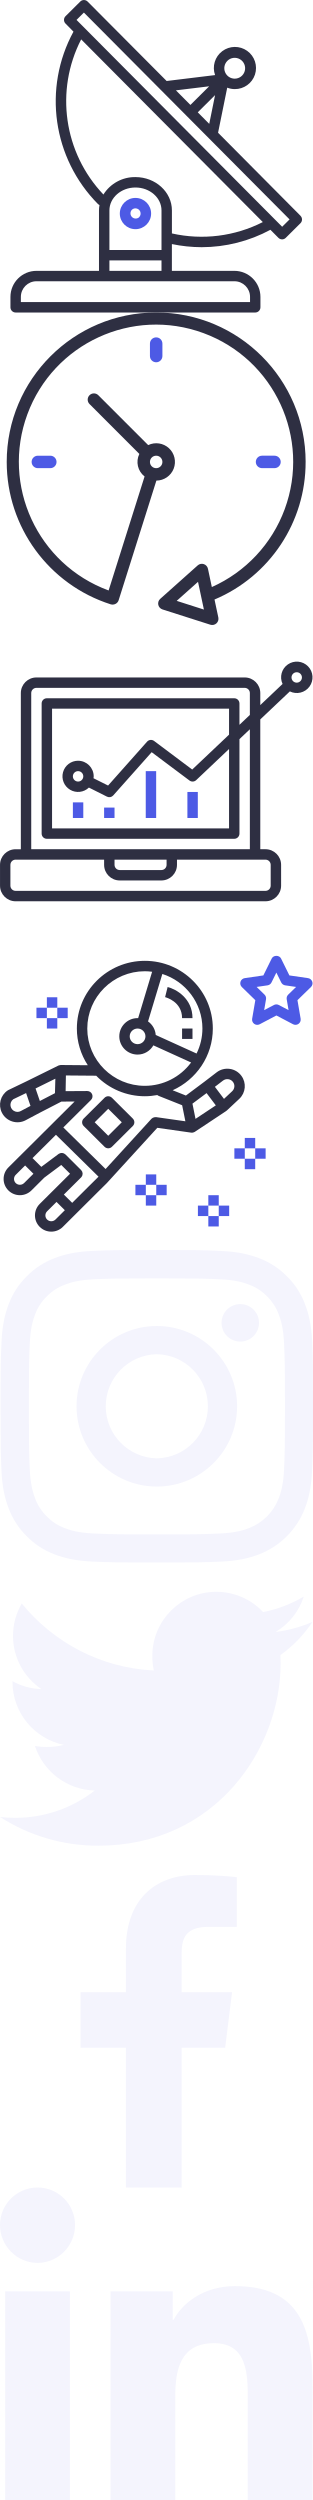
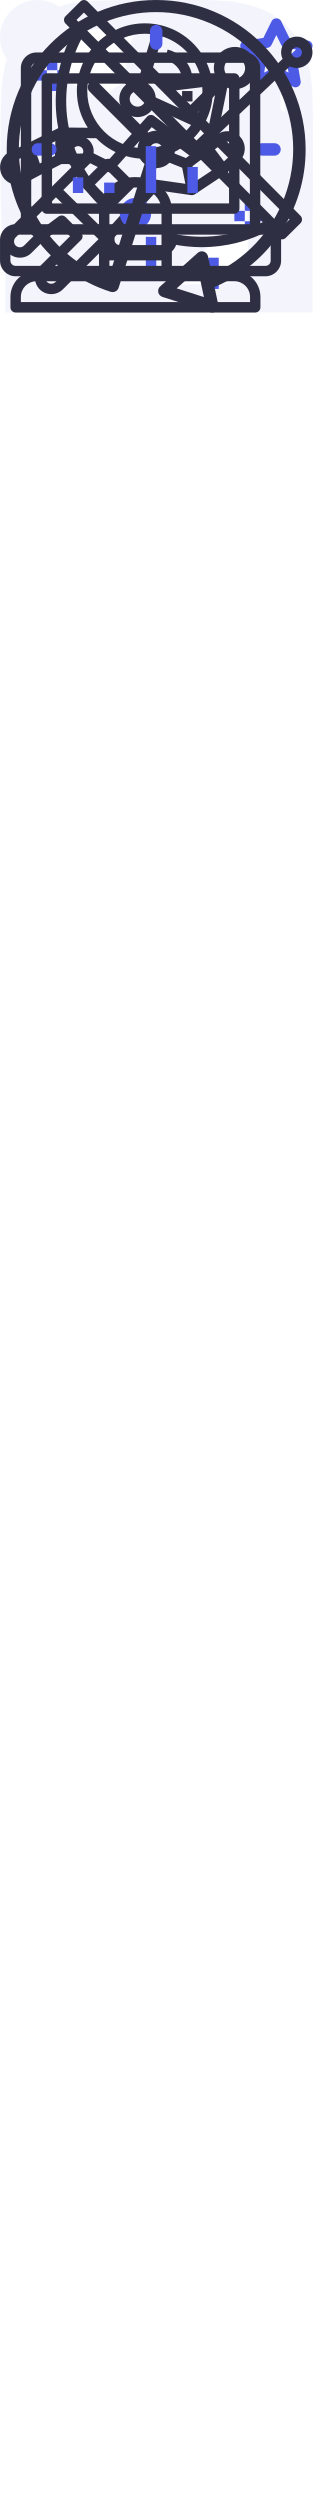
- <svg xmlns="http://www.w3.org/2000/svg" width="32" height="256" viewBox="0 0 32 256">
-   <svg id="antenna" width="32" height="32" x="0" y="0" viewBox="0 0 32 32">
-     <path fill="#2e2f42" d="m30.773 22.098-8.443-8.505.937-4.615c.242.094.499.144.758.146h.006a2.159 2.159 0 1 0-2.008-1.435l-4.96.605L8.972.161a.534.534 0 0 0-.377-.16.532.532 0 0 0-.373.155L6.709 1.66a.534.534 0 0 0 0 .754l.814.826a14.943 14.943 0 0 0 2.519 17.663.513.513 0 0 0 .146.098c-.034.18-.051.364-.052.547v6.187h-6.4a2.67 2.67 0 0 0-2.667 2.667v1.067c0 .295.239.533.533.533h24.533a.533.533 0 0 0 .533-.533v-1.067a2.67 2.67 0 0 0-2.667-2.667h-6.4v-2.742a15.09 15.09 0 0 0 3.049.32 14.854 14.854 0 0 0 7.04-1.783l.818.823a.534.534 0 0 0 .377.16.532.532 0 0 0 .373-.155l1.513-1.504a.534.534 0 0 0 0-.754zM23.28 6.233a1.067 1.067 0 1 1 .753 1.822h-.003a1.067 1.067 0 0 1-.747-1.823h-.002zm-1.256 3.505-.598 2.946-1.175-1.182 1.774-1.763zm-.605-.902-1.92 1.909-1.485-1.493 3.405-.415zM24.004 28.8a1.6 1.6 0 0 1 1.6 1.6v.533H2.137V30.4a1.6 1.6 0 0 1 1.6-1.6h20.267zm-7.467-2.133v1.067h-5.333v-1.067h5.333zM11.204 25.6v-4.053c0-1.294 1.196-2.347 2.667-2.347s2.667 1.053 2.667 2.347V25.6h-5.333zm6.4-1.696v-2.357c0-1.882-1.675-3.413-3.733-3.413a3.8 3.8 0 0 0-3.281 1.786A13.87 13.87 0 0 1 8.311 4.033l18.602 18.708a13.818 13.818 0 0 1-9.309 1.163zm11.289-.684L7.836 2.039l.755-.752 7.935 7.98c.004 0 .006.007.01.01l13.115 13.191-.757.752z" />
-     <path fill="#4d5ae5" d="M13.876 20.267h-.005a1.6 1.6 0 1 0-.004 3.2h.005a1.6 1.6 0 1 0 .004-3.2zm.373 1.978a.534.534 0 0 1-.752-.756.534.534 0 0 1 .373-.155.534.534 0 0 1 .374.911h.005z" />
+ <svg xmlns="http://www.w3.org/2000/svg" version="1.1" width="32" height="256" viewBox="0 0 32 256">
+   <svg id="linkedin" width="32" height="32" viewBox="0 0 32 32" x="0" y="0">
+     <path fill="#f4f4fd" d="M31.992 32v-0.001h0.008v-11.736c0-5.741-1.236-10.164-7.948-10.164-3.227 0-5.392 1.771-6.276 3.449h-0.093v-2.913h-6.364v21.364h6.627v-10.579c0-2.785 0.528-5.479 3.977-5.479 3.399 0 3.449 3.179 3.449 5.657v10.401h6.62z" />
+     <path fill="#f4f4fd" d="M0.528 10.636h6.635v21.364h-6.635v-21.364z" />
+     <path fill="#f4f4fd" d="M3.843-0c-2.121 0-3.843 1.721-3.843 3.843s1.721 3.879 3.843 3.879c2.121 0 3.843-1.757 3.843-3.879-0.001-2.121-1.723-3.843-3.843-3.843v0z" />
  </svg>
-   <svg id="clock" width="32" height="32" x="0" y="32" viewBox="0 0 32 32">
-     <path fill="#2e2f42" d="M31.297 15.301C31.295 6.849 24.442-.002 15.989 0S.686 6.855.688 15.308a15.304 15.304 0 0 0 10.649 14.576.662.662 0 0 0 .529-.065.637.637 0 0 0 .283-.356l3.865-12.25a1.912 1.912 0 1 0-.84-3.635l-5.106-5.107a.637.637 0 0 0-.902.902l5.103 5.109a1.876 1.876 0 0 0 .536 2.309l-3.683 11.673C3.844 25.783.118 17.71 2.799 10.432S13.553-.572 20.831 2.109c7.278 2.681 11.004 10.754 8.323 18.032a14.042 14.042 0 0 1-7.462 7.973l-.398-1.874a.637.637 0 0 0-1.049-.344l-3.837 3.426a.637.637 0 0 0 .231 1.084l4.899 1.564a.638.638 0 0 0 .819-.74l-.391-1.839a15.255 15.255 0 0 0 9.329-14.089zm-15.305-.637a.638.638 0 1 1 0 1.277.638.638 0 0 1 0-1.277zm2.101 14.864 2.184-1.948.603 2.84-2.787-.892z" />
-     <path fill="#4d5ae5" d="M15.354 3.185V4.46a.638.638 0 1 0 1.276 0V3.185a.638.638 0 0 0-1.276 0zM3.876 14.664a.638.638 0 0 0 0 1.276h1.275a.638.638 0 1 0 0-1.276H3.876zM28.108 15.939a.638.638 0 1 0 0-1.276h-1.275a.638.638 0 0 0 0 1.276h1.275z" />
+   <svg id="facebook" width="32" height="32" viewBox="0 0 32 32" x="0" y="0">
+     <path fill="#f4f4fd" d="M21.329 5.313h2.921v-5.088c-0.504-0.069-2.237-0.225-4.256-0.225-4.212 0-7.097 2.649-7.097 7.519v4.481h-4.648v5.688h4.648v14.312h5.699v-14.311h4.46l0.708-5.688h-5.169v-3.919c0.001-1.644 0.444-2.769 2.735-2.769z" />
  </svg>
-   <svg id="diagram" width="32" height="32" x="0" y="64" viewBox="0 0 32 32">
-     <path fill="#4d5ae5" d="M14.925 14.965h1.066v4.798h-1.066v-4.797zM19.19 17.097h1.066v2.665H19.19v-2.665zM10.661 18.696h1.066v1.066h-1.066v-1.066zM7.463 18.163h1.066v1.599H7.463v-1.599z" />
-     <path fill="#2e2f42" d="M1.599 28.291h25.587a1.6 1.6 0 0 0 1.599-1.599V24.56a1.6 1.6 0 0 0-1.599-1.599h-.533V9.668L29.681 6.8a1.608 1.608 0 1 0-.746-.763L26.654 8.2V6.97a1.6 1.6 0 0 0-1.599-1.599H3.733A1.6 1.6 0 0 0 2.134 6.97v15.992h-.533a1.6 1.6 0 0 0-1.599 1.599v2.132a1.6 1.6 0 0 0 1.599 1.599zM30.384 4.837a.533.533 0 1 1 0 1.067.533.533 0 0 1 0-1.067zM3.198 6.969c0-.294.239-.533.533-.533h21.322c.294 0 .533.239.533.533v2.239l-1.066 1.013V8.035a.533.533 0 0 0-.533-.533H4.797a.533.533 0 0 0-.533.533v13.326c0 .294.239.533.533.533h19.19a.533.533 0 0 0 .533-.533v-9.674l1.066-1.01v12.284H3.198V6.969zm4.798 6.93a1.598 1.598 0 1 0 1.107 2.749l1.853.93a.532.532 0 0 0 .636-.123l3.939-4.431 3.872 2.901a.533.533 0 0 0 .686-.039l3.365-3.188v8.131H5.33V8.569h18.124v2.66l-3.771 3.572-3.904-2.927a.533.533 0 0 0-.718.072l-3.993 4.493-1.493-.746c.011-.064.018-.129.02-.193a1.6 1.6 0 0 0-1.599-1.599zm.533 1.599a.533.533 0 1 1-1.067 0 .533.533 0 0 1 1.067 0zm3.198 8.529h5.331v.533a.533.533 0 0 1-.533.533h-4.264a.533.533 0 0 1-.533-.533v-.533zm-10.661.533c0-.294.239-.533.533-.533h9.062v.533a1.6 1.6 0 0 0 1.599 1.599h4.264a1.6 1.6 0 0 0 1.599-1.599v-.533h9.062c.294 0 .533.239.533.533v2.132a.533.533 0 0 1-.533.533H1.598a.533.533 0 0 1-.533-.533V24.56z" />
+   <svg id="twitter" width="32" height="32" viewBox="0 0 32 32" x="0" y="0">
+     <path fill="#f4f4fd" d="M32 6.078c-1.19 0.522-2.458 0.868-3.78 1.036 1.36-0.812 2.398-2.088 2.886-3.626-1.268 0.756-2.668 1.29-4.16 1.588-1.204-1.282-2.92-2.076-4.792-2.076-3.632 0-6.556 2.948-6.556 6.562 0 0.52 0.044 1.020 0.152 1.496-5.454-0.266-10.28-2.88-13.522-6.862-0.566 0.982-0.898 2.106-0.898 3.316 0 2.272 1.17 4.286 2.914 5.452-1.054-0.020-2.088-0.326-2.964-0.808 0 0.020 0 0.046 0 0.072 0 3.188 2.274 5.836 5.256 6.446-0.534 0.146-1.116 0.216-1.72 0.216-0.42 0-0.844-0.024-1.242-0.112 0.85 2.598 3.262 4.508 6.13 4.57-2.232 1.746-5.066 2.798-8.134 2.798-0.538 0-1.054-0.024-1.57-0.090 2.906 1.874 6.35 2.944 10.064 2.944 12.072 0 18.672-10 18.672-18.668 0-0.29-0.010-0.57-0.024-0.848 1.302-0.924 2.396-2.078 3.288-3.406z" />
  </svg>
-   <svg id="astronaut" width="32" height="32" x="0" y="96" viewBox="0 0 32 32">
-     <path fill="#4d5ae5" d="M31.974 4.524a.534.534 0 0 0-.43-.363l-1.91-.278-.855-1.731c-.179-.365-.777-.365-.956 0l-.855 1.731-1.91.278a.535.535 0 0 0-.296.91l1.383 1.348-.326 1.903c-.034.2.048.402.212.522a.53.53 0 0 0 .562.04l1.709-.899 1.709.899a.536.536 0 0 0 .775-.563l-.326-1.903 1.383-1.348a.536.536 0 0 0 .135-.547zm-2.463 1.327a.534.534 0 0 0-.153.472l.191 1.114-1-.526a.533.533 0 0 0-.498 0l-1.001.526.191-1.114a.534.534 0 0 0-.153-.472l-.81-.789 1.119-.163a.532.532 0 0 0 .402-.292l.5-1.013.5 1.013a.535.535 0 0 0 .402.292l1.119.163-.809.789zM26.133 20.522h-1.067v1.067h1.067v-1.067zM26.133 22.656h-1.067v1.067h1.067v-1.067zM27.2 21.589h-1.067v1.067H27.2v-1.067zM25.067 21.589H24v1.067h1.067v-1.067zM22.4 26.389h-1.067v1.067H22.4v-1.067zM22.4 28.522h-1.067v1.067H22.4v-1.067zM23.467 27.456H22.4v1.067h1.067v-1.067zM21.333 27.456h-1.067v1.067h1.067v-1.067zM16 24.256h-1.067v1.067H16v-1.067zM16 26.389h-1.067v1.067H16v-1.067zM17.067 25.322H16v1.067h1.067v-1.067zM14.933 25.322h-1.067v1.067h1.067v-1.067zM5.867 6.122H4.8v1.067h1.067V6.122zM5.867 8.255H4.8v1.067h1.067V8.255z" />
-     <path fill="#4d5ae5" d="M6.933 7.189H5.866v1.067h1.067V7.189zM4.8 7.189H3.733v1.067H4.8V7.189z" />
-     <path fill="#2e2f42" d="M24.715 14.159a1.775 1.775 0 0 0-1.188-.705 1.778 1.778 0 0 0-1.34.352l-1.252.96-1.898 1.417-1.358-.541c2.421-1.086 4.114-3.508 4.114-6.32 0-3.823-3.123-6.933-6.961-6.933s-6.961 3.11-6.961 6.933a6.86 6.86 0 0 0 1.12 3.758l-2.764-.024h-.005c-.009 0-.015.004-.023.005a.515.515 0 0 0-.155.031l-.038.013c-.006.003-.013.003-.019.006l-3.233 1.596-.001.001-1.893.911a.397.397 0 0 0-.063.035 1.779 1.779 0 0 0-.598 2.295c.22.429.595.745 1.056.889a1.776 1.776 0 0 0 1.378-.128l1.388-.738 2.264-1.169 1.357-.008L2.2 22.211l-.002.001-1.339 1.333c-.316.315-.49.732-.49 1.178s.174.863.49 1.179c.325.323.752.485 1.179.485s.854-.162 1.18-.485l1.314-1.309 1.741-1.3.901.897-1.762 1.754-.002.001-1.339 1.333c-.316.315-.49.732-.49 1.178s.174.863.49 1.179c.325.323.753.485 1.18.485s.855-.162 1.18-.485l3.482-3.467.001-.002 1.01-1-.004-.004c.006-.006.015-.009.022-.015l5.166-5.658 3.471.494a.52.52 0 0 0 .262-.033c.018-.006.033-.015.05-.023.019-.01.039-.015.058-.027l3.213-2.133c.012-.008.018-.021.029-.029.013-.01.029-.014.041-.026l1.271-1.191c.662-.62.753-1.635.212-2.362zM2.13 17.77a.714.714 0 0 1-.558.052.717.717 0 0 1-.213-1.26l1.314-.632.449 1.313-.992.527zm3.498-1.828-1.548.8-.439-1.283 2.027-1.001-.04 1.484zm15.099-6.62a5.79 5.79 0 0 1-.599 2.559l-4.181-1.899a1.863 1.863 0 0 0-.788-1.388l1.464-4.86c2.378.756 4.105 2.974 4.105 5.588zm-11.789 0c0-3.235 2.644-5.867 5.894-5.867.253 0 .5.021.745.052l-1.432 4.754c-.019-.001-.037-.006-.057-.006-1.033 0-1.873.837-1.873 1.867s.84 1.867 1.873 1.867c.694 0 1.294-.383 1.618-.945l3.862 1.755a5.894 5.894 0 0 1-4.737 2.39c-3.25 0-5.894-2.632-5.894-5.867zm5.956.8c0 .441-.362.8-.806.8s-.806-.359-.806-.8c0-.441.362-.8.806-.8s.806.359.806.8zM2.465 25.146a.608.608 0 0 1-.854.001.592.592 0 0 1 0-.844l.962-.958.851.848-.959.955zm3.214 3.734a.608.608 0 0 1-.855.001.592.592 0 0 1 0-.844l.963-.959.852.848-.96.955zm3.481-3.469-.002.001-1.765 1.76-.852-.848 1.763-1.755.002-.001c.04-.04.065-.088.09-.135.007-.014.02-.026.026-.04.017-.041.019-.085.026-.129.003-.025.014-.047.014-.073 0-.036-.013-.07-.02-.106-.006-.032-.006-.065-.019-.095a.55.55 0 0 0-.091-.138c-.01-.012-.014-.027-.025-.038h-.001l-.001-.002-1.607-1.6c-.017-.017-.039-.024-.058-.038a.507.507 0 0 0-.087-.058.515.515 0 0 0-.093-.033.507.507 0 0 0-.103-.02.5.5 0 0 0-.095.005.53.53 0 0 0-.104.02.477.477 0 0 0-.094.045c-.02.011-.042.015-.061.029L4.23 23.486l-.901-.897 2.399-2.386 4.361 4.289-.928.919zm6.819-7.017c-.015-.002-.03.004-.045.003a.556.556 0 0 0-.3.075.492.492 0 0 0-.083.061c-.013.011-.028.017-.04.029l-4.698 5.146-4.328-4.257 2.833-2.818a.534.534 0 0 0-.379-.911v-.001l-2.219.013.028-1.607 3.104.027a6.947 6.947 0 0 0 4.981 2.101c.437 0 .864-.045 1.279-.123.04.032.079.065.13.085l2.41.96.152.758.178.885-3.003-.427zm4.041.178-.313-1.558 1.446-1.08.947 1.257-2.08 1.381zm3.754-2.831-.838.785-.931-1.236.831-.637a.735.735 0 0 1 .543-.143.718.718 0 0 1 .48.284.713.713 0 0 1-.085.947z" />
-     <path fill="#2e2f42" d="m13.602 18.544-2.143-2.133a.534.534 0 0 0-.753 0l-2.142 2.133a.537.537 0 0 0 0 .756l2.142 2.133a.536.536 0 0 0 .753 0l2.143-2.133a.535.535 0 0 0 0-.756zm-2.519 1.759-1.387-1.381 1.387-1.381 1.387 1.381-1.387 1.381zM17.164 5.071l-.258 1.036c.071.018 1.738.452 1.738 2.149h1.067c0-2.017-1.666-2.965-2.547-3.185zM19.711 9.322h-1.067v1.067h1.067V9.322z" />
+   <svg id="instagram" width="32" height="32" viewBox="0 0 32 32" x="0" y="0">
+     <path fill="#f4f4fd" d="M31.969 9.408c-0.075-1.7-0.35-2.869-0.744-3.882-0.406-1.075-1.031-2.038-1.85-2.838-0.8-0.813-1.769-1.444-2.832-1.844-1.019-0.394-2.182-0.669-3.882-0.744-1.713-0.081-2.257-0.1-6.601-0.1s-4.888 0.019-6.595 0.094c-1.7 0.075-2.869 0.35-3.882 0.744-1.075 0.406-2.038 1.031-2.838 1.85-0.813 0.8-1.444 1.769-1.844 2.832-0.394 1.019-0.669 2.182-0.744 3.882-0.081 1.713-0.1 2.257-0.1 6.601s0.019 4.888 0.094 6.595c0.075 1.7 0.35 2.869 0.744 3.882 0.406 1.075 1.038 2.038 1.85 2.838 0.8 0.813 1.769 1.444 2.832 1.844 1.019 0.394 2.182 0.669 3.882 0.744 1.706 0.075 2.25 0.094 6.595 0.094s4.888-0.019 6.595-0.094c1.7-0.075 2.869-0.35 3.882-0.744 2.151-0.831 3.851-2.532 4.682-4.682 0.394-1.019 0.669-2.182 0.744-3.882 0.075-1.707 0.094-2.25 0.094-6.595s-0.006-4.888-0.081-6.595zM29.087 22.473c-0.069 1.563-0.331 2.407-0.55 2.969-0.538 1.394-1.644 2.5-3.038 3.038-0.563 0.219-1.413 0.481-2.969 0.55-1.688 0.075-2.194 0.094-6.464 0.094s-4.782-0.019-6.464-0.094c-1.563-0.069-2.407-0.331-2.969-0.55-0.694-0.256-1.325-0.663-1.838-1.194-0.531-0.519-0.938-1.144-1.194-1.838-0.219-0.563-0.481-1.413-0.55-2.969-0.075-1.688-0.094-2.194-0.094-6.464s0.019-4.782 0.094-6.464c0.069-1.563 0.331-2.407 0.55-2.969 0.256-0.694 0.663-1.325 1.2-1.838 0.519-0.531 1.144-0.938 1.838-1.194 0.563-0.219 1.413-0.481 2.969-0.55 1.688-0.075 2.194-0.094 6.464-0.094 4.276 0 4.782 0.019 6.464 0.094 1.563 0.069 2.407 0.331 2.969 0.55 0.694 0.256 1.325 0.662 1.838 1.194 0.531 0.519 0.938 1.144 1.194 1.838 0.219 0.563 0.481 1.413 0.55 2.969 0.075 1.688 0.094 2.194 0.094 6.464s-0.019 4.77-0.094 6.458z" />
+     <path fill="#f4f4fd" d="M16.059 7.783c-4.538 0-8.22 3.682-8.22 8.22s3.682 8.22 8.22 8.22c4.538 0 8.22-3.682 8.22-8.22s-3.682-8.22-8.22-8.22zM16.059 21.335c-2.944 0-5.332-2.388-5.332-5.332s2.388-5.332 5.332-5.332c2.944 0 5.332 2.388 5.332 5.332s-2.388 5.332-5.332 5.332z" />
+     <path fill="#f4f4fd" d="M26.524 7.458c0 1.060-0.859 1.919-1.919 1.919s-1.919-0.859-1.919-1.919c0-1.060 0.859-1.919 1.919-1.919s1.919 0.859 1.919 1.919z" />
  </svg>
-   <svg id="instagram" width="32" height="32" x="0" y="128" viewBox="0 0 32 32">
-     <path fill="#f4f4fd" d="M31.969 9.408c-.075-1.7-.35-2.869-.744-3.882a7.803 7.803 0 0 0-1.85-2.838A7.867 7.867 0 0 0 26.543.844C25.524.45 24.361.175 22.661.1 20.948.019 20.404 0 16.06 0s-4.888.019-6.595.094c-1.7.075-2.869.35-3.882.744a7.803 7.803 0 0 0-2.838 1.85A7.867 7.867 0 0 0 .901 5.52C.507 6.539.232 7.702.157 9.402c-.081 1.713-.1 2.257-.1 6.601s.019 4.888.094 6.595c.075 1.7.35 2.869.744 3.882a7.895 7.895 0 0 0 1.85 2.838 7.867 7.867 0 0 0 2.832 1.844c1.019.394 2.182.669 3.882.744 1.706.075 2.25.094 6.595.094s4.888-.019 6.595-.094c1.7-.075 2.869-.35 3.882-.744a8.181 8.181 0 0 0 4.682-4.682c.394-1.019.669-2.182.744-3.882.075-1.707.094-2.25.094-6.595s-.006-4.888-.081-6.595zm-2.882 13.065c-.069 1.563-.331 2.407-.55 2.969a5.31 5.31 0 0 1-3.038 3.038c-.563.219-1.413.481-2.969.55-1.688.075-2.194.094-6.464.094s-4.782-.019-6.464-.094c-1.563-.069-2.407-.331-2.969-.55a4.926 4.926 0 0 1-1.838-1.194 4.974 4.974 0 0 1-1.194-1.838c-.219-.563-.481-1.413-.55-2.969-.075-1.688-.094-2.194-.094-6.464s.019-4.782.094-6.464c.069-1.563.331-2.407.55-2.969a4.868 4.868 0 0 1 1.2-1.838A4.974 4.974 0 0 1 6.639 3.55c.563-.219 1.413-.481 2.969-.55 1.688-.075 2.194-.094 6.464-.094 4.276 0 4.782.019 6.464.094 1.563.069 2.407.331 2.969.55a4.914 4.914 0 0 1 1.838 1.194 4.974 4.974 0 0 1 1.194 1.838c.219.563.481 1.413.55 2.969.075 1.688.094 2.194.094 6.464s-.019 4.77-.094 6.458z" />
-     <path fill="#f4f4fd" d="M16.059 7.783c-4.538 0-8.22 3.682-8.22 8.22s3.682 8.22 8.22 8.22 8.22-3.682 8.22-8.22-3.682-8.22-8.22-8.22zm0 13.552a5.333 5.333 0 0 1 0-10.664 5.333 5.333 0 0 1 0 10.664zM26.524 7.458a1.919 1.919 0 1 1-3.838 0 1.919 1.919 0 0 1 3.838 0z" />
+   <svg id="astronaut" width="32" height="32" viewBox="0 0 32 32" x="0" y="0">
+     <path fill="#4d5ae5" d="M31.974 4.524c-0.063-0.193-0.229-0.333-0.43-0.363l-1.91-0.278-0.855-1.731c-0.179-0.365-0.777-0.365-0.956 0l-0.855 1.731-1.91 0.278c-0.201 0.029-0.367 0.17-0.431 0.363-0.062 0.193-0.011 0.405 0.135 0.547l1.383 1.348-0.326 1.903c-0.034 0.2 0.048 0.402 0.212 0.522 0.166 0.121 0.382 0.135 0.562 0.040l1.709-0.899 1.709 0.899c0.078 0.041 0.164 0.061 0.249 0.061 0.11 0 0.221-0.034 0.314-0.102 0.164-0.119 0.246-0.322 0.212-0.522l-0.326-1.903 1.383-1.348c0.145-0.142 0.197-0.354 0.135-0.547zM29.511 5.851c-0.125 0.122-0.183 0.299-0.153 0.472l0.191 1.114-1-0.526c-0.078-0.041-0.163-0.061-0.249-0.061s-0.17 0.020-0.249 0.061l-1.001 0.526 0.191-1.114c0.030-0.173-0.028-0.349-0.153-0.472l-0.81-0.789 1.119-0.163c0.174-0.025 0.324-0.134 0.402-0.292l0.5-1.013 0.5 1.013c0.078 0.157 0.228 0.267 0.402 0.292l1.119 0.163-0.809 0.789z" />
+     <path fill="#4d5ae5" d="M26.133 20.522h-1.067v1.067h1.067v-1.067z" />
+     <path fill="#4d5ae5" d="M26.133 22.656h-1.067v1.067h1.067v-1.067z" />
+     <path fill="#4d5ae5" d="M27.2 21.589h-1.067v1.067h1.067v-1.067z" />
+     <path fill="#4d5ae5" d="M25.067 21.589h-1.067v1.067h1.067v-1.067z" />
+     <path fill="#4d5ae5" d="M22.4 26.389h-1.067v1.067h1.067v-1.067z" />
+     <path fill="#4d5ae5" d="M22.4 28.522h-1.067v1.067h1.067v-1.067z" />
+     <path fill="#4d5ae5" d="M23.467 27.456h-1.067v1.067h1.067v-1.067z" />
+     <path fill="#4d5ae5" d="M21.333 27.456h-1.067v1.067h1.067v-1.067z" />
+     <path fill="#4d5ae5" d="M16 24.256h-1.067v1.067h1.067v-1.067z" />
+     <path fill="#4d5ae5" d="M16 26.389h-1.067v1.067h1.067v-1.067z" />
+     <path fill="#4d5ae5" d="M17.067 25.322h-1.067v1.067h1.067v-1.067z" />
+     <path fill="#4d5ae5" d="M14.933 25.322h-1.067v1.067h1.067v-1.067z" />
+     <path fill="#4d5ae5" d="M5.867 6.122h-1.067v1.067h1.067v-1.067z" />
+     <path fill="#4d5ae5" d="M5.867 8.255h-1.067v1.067h1.067v-1.067z" />
+     <path fill="#4d5ae5" d="M6.933 7.189h-1.067v1.067h1.067v-1.067z" />
+     <path fill="#4d5ae5" d="M4.8 7.189h-1.067v1.067h1.067v-1.067z" />
+     <path fill="#2e2f42" d="M24.715 14.159c-0.287-0.388-0.709-0.637-1.188-0.705-0.481-0.068-0.956 0.058-1.34 0.352l-1.252 0.96-1.898 1.417-1.358-0.541c2.421-1.086 4.114-3.508 4.114-6.32 0-3.823-3.123-6.933-6.961-6.933s-6.961 3.11-6.961 6.933c0 1.386 0.414 2.674 1.12 3.758l-2.764-0.024c-0.002 0-0.003 0-0.005 0-0.009 0-0.015 0.004-0.023 0.005-0.053 0.002-0.105 0.013-0.155 0.031-0.013 0.005-0.026 0.008-0.038 0.013-0.006 0.003-0.013 0.003-0.019 0.006l-3.233 1.596c-0.001 0-0.001 0-0.001 0.001l-1.893 0.911c-0.021 0.009-0.042 0.021-0.063 0.035-0.755 0.502-1.012 1.489-0.598 2.295 0.22 0.429 0.595 0.745 1.056 0.889 0.178 0.055 0.359 0.083 0.539 0.083 0.29 0 0.577-0.071 0.839-0.211l1.388-0.738 2.264-1.169 1.357-0.008-5.442 5.416c-0.001 0.001-0.001 0.001-0.002 0.001l-1.339 1.333c-0.316 0.315-0.49 0.732-0.49 1.178s0.174 0.863 0.49 1.179c0.325 0.323 0.752 0.485 1.179 0.485s0.854-0.162 1.18-0.485l1.314-1.309 1.741-1.3 0.901 0.897-1.762 1.754c-0 0.001-0.001 0.001-0.002 0.001l-1.339 1.333c-0.316 0.315-0.49 0.732-0.49 1.178s0.174 0.863 0.49 1.179c0.325 0.323 0.753 0.485 1.18 0.485s0.855-0.162 1.18-0.485l3.482-3.467c0.001-0.001 0.001-0.001 0.001-0.002l1.010-1-0.004-0.004c0.006-0.006 0.015-0.009 0.022-0.015l5.166-5.658 3.471 0.494c0.025 0.004 0.050 0.005 0.075 0.005 0.065 0 0.127-0.015 0.187-0.038 0.018-0.006 0.033-0.015 0.050-0.023 0.019-0.010 0.039-0.015 0.058-0.027l3.213-2.133c0.012-0.008 0.018-0.021 0.029-0.029 0.013-0.010 0.029-0.014 0.041-0.026l1.271-1.191c0.662-0.62 0.753-1.635 0.212-2.362zM2.13 17.77c-0.173 0.093-0.37 0.111-0.558 0.052-0.187-0.058-0.338-0.186-0.427-0.358-0.161-0.314-0.068-0.695 0.214-0.902l1.314-0.632 0.449 1.313-0.992 0.527zM5.628 15.942l-1.548 0.8-0.439-1.283 2.027-1.001-0.040 1.484zM20.727 9.322c0 0.918-0.219 1.785-0.599 2.559l-4.181-1.899c-0.044-0.573-0.341-1.075-0.788-1.388l1.464-4.86c2.378 0.756 4.105 2.974 4.105 5.588zM8.938 9.322c0-3.235 2.644-5.867 5.894-5.867 0.253 0 0.5 0.021 0.745 0.052l-1.432 4.754c-0.019-0.001-0.037-0.006-0.057-0.006-1.033 0-1.873 0.837-1.873 1.867s0.84 1.867 1.873 1.867c0.694 0 1.294-0.383 1.618-0.945l3.862 1.755c-1.075 1.446-2.795 2.39-4.737 2.39-3.25 0-5.894-2.632-5.894-5.867zM14.894 10.122c0 0.441-0.362 0.8-0.806 0.8s-0.806-0.359-0.806-0.8c0-0.441 0.362-0.8 0.806-0.8s0.806 0.359 0.806 0.8zM2.465 25.146c-0.236 0.234-0.619 0.234-0.854 0.001-0.114-0.114-0.176-0.263-0.176-0.423s0.062-0.309 0.176-0.421l0.962-0.958 0.851 0.848-0.959 0.955zM5.679 28.88c-0.236 0.234-0.619 0.235-0.855 0.001-0.114-0.114-0.176-0.263-0.176-0.423s0.062-0.309 0.176-0.421l0.963-0.959 0.852 0.848-0.96 0.955zM9.16 25.411c-0.001 0-0.001 0-0.002 0.001l-1.765 1.76-0.852-0.848 1.763-1.755c0 0 0 0 0-0s0.001-0.001 0.002-0.001c0.040-0.040 0.065-0.088 0.090-0.135 0.007-0.014 0.020-0.026 0.026-0.040 0.017-0.041 0.019-0.085 0.026-0.129 0.003-0.025 0.014-0.047 0.014-0.073 0-0.036-0.013-0.070-0.020-0.106-0.006-0.032-0.006-0.065-0.019-0.095-0.020-0.050-0.055-0.094-0.091-0.138-0.010-0.012-0.014-0.027-0.025-0.038 0 0 0 0-0.001 0s-0.001-0.002-0.001-0.002l-1.607-1.6c-0.017-0.017-0.039-0.024-0.058-0.038-0.028-0.022-0.055-0.042-0.087-0.058-0.030-0.015-0.061-0.024-0.093-0.033-0.034-0.010-0.067-0.017-0.103-0.020-0.033-0.002-0.063 0.001-0.095 0.005-0.036 0.004-0.069 0.009-0.104 0.020-0.034 0.011-0.063 0.027-0.094 0.045-0.020 0.011-0.042 0.015-0.061 0.029l-1.773 1.324-0.901-0.897 2.399-2.386 4.361 4.289-0.928 0.919zM15.979 18.394c-0.015-0.002-0.030 0.004-0.045 0.003-0.039-0.002-0.076 0.001-0.115 0.007-0.030 0.005-0.059 0.011-0.088 0.021-0.034 0.012-0.065 0.028-0.097 0.047-0.030 0.018-0.057 0.037-0.083 0.061-0.013 0.011-0.028 0.017-0.040 0.029l-4.698 5.146-4.328-4.257 2.833-2.818c0.209-0.208 0.21-0.546 0.002-0.755-0.105-0.105-0.243-0.157-0.381-0.156v-0.001l-2.219 0.013 0.028-1.607 3.104 0.027c1.265 1.294 3.029 2.101 4.981 2.101 0.437 0 0.864-0.045 1.279-0.123 0.040 0.032 0.079 0.065 0.13 0.085l2.41 0.96 0.152 0.758 0.178 0.885-3.003-0.427zM20.020 18.572l-0.313-1.558 1.446-1.080 0.947 1.257-2.080 1.381zM23.774 15.741l-0.838 0.785-0.931-1.236 0.831-0.637c0.155-0.119 0.351-0.168 0.543-0.143 0.193 0.027 0.364 0.128 0.48 0.284 0.217 0.292 0.18 0.699-0.085 0.947z" />
+     <path fill="#2e2f42" d="M13.602 18.544l-2.143-2.133c-0.207-0.207-0.545-0.207-0.753 0l-2.142 2.133c-0.1 0.101-0.157 0.236-0.157 0.378s0.056 0.278 0.157 0.378l2.142 2.133c0.104 0.103 0.241 0.155 0.377 0.155s0.273-0.052 0.376-0.155l2.143-2.133c0.1-0.1 0.157-0.236 0.157-0.378s-0.057-0.278-0.157-0.378zM11.083 20.303l-1.387-1.381 1.387-1.381 1.387 1.381-1.387 1.381z" />
+     <path fill="#2e2f42" d="M17.164 5.071l-0.258 1.036c0.071 0.018 1.738 0.452 1.738 2.149h1.067c-0-2.017-1.666-2.965-2.547-3.185z" />
+     <path fill="#2e2f42" d="M19.711 9.322h-1.067v1.067h1.067v-1.067z" />
  </svg>
-   <svg id="twitter" width="32" height="32" x="0" y="160" viewBox="0 0 32 32">
-     <path fill="#f4f4fd" d="M32 6.078c-1.19.522-2.458.868-3.78 1.036a6.523 6.523 0 0 0 2.886-3.626 13.11 13.11 0 0 1-4.16 1.588A6.574 6.574 0 0 0 22.154 3c-3.632 0-6.556 2.948-6.556 6.562 0 .52.044 1.02.152 1.496-5.454-.266-10.28-2.88-13.522-6.862a6.605 6.605 0 0 0-.898 3.316 6.57 6.57 0 0 0 2.914 5.452 6.479 6.479 0 0 1-2.964-.808v.072c0 3.188 2.274 5.836 5.256 6.446a6.548 6.548 0 0 1-1.72.216 5.8 5.8 0 0 1-1.242-.112c.85 2.598 3.262 4.508 6.13 4.57a13.182 13.182 0 0 1-8.134 2.798c-.538 0-1.054-.024-1.57-.09A18.469 18.469 0 0 0 10.064 29c12.072 0 18.672-10 18.672-18.668 0-.29-.01-.57-.024-.848A13.087 13.087 0 0 0 32 6.078z" />
+   <svg id="antenna-1" width="32" height="32" viewBox="0 0 32 32" x="0" y="0">
+     <path fill="#2e2f42" d="M30.773 22.098l-8.443-8.505 0.937-4.615c0.242 0.094 0.499 0.144 0.758 0.146h0.006c1.192 0.014 2.17-0.941 2.184-2.133s-0.941-2.17-2.133-2.184c-1.192-0.014-2.17 0.941-2.184 2.133-0.003 0.255 0.039 0.509 0.125 0.749l-4.96 0.605-8.091-8.133c-0.099-0.101-0.235-0.159-0.377-0.16-0.14 0.001-0.274 0.056-0.373 0.155l-1.513 1.504c-0.208 0.208-0.208 0.546 0 0.754l0.814 0.826c-3.153 5.798-2.129 12.978 2.519 17.663 0.043 0.041 0.092 0.074 0.146 0.098-0.034 0.18-0.051 0.364-0.052 0.547v6.187h-6.4c-1.472 0.002-2.665 1.195-2.667 2.667v1.067c0 0.295 0.239 0.533 0.533 0.533h24.533c0.295 0 0.533-0.239 0.533-0.533v-1.067c-0.002-1.472-1.195-2.665-2.667-2.667h-6.4v-2.742c1.003 0.21 2.024 0.317 3.049 0.32 2.458-0.003 4.877-0.615 7.040-1.783l0.818 0.823c0.099 0.101 0.235 0.159 0.377 0.16 0.14-0.001 0.274-0.056 0.373-0.155l1.513-1.504c0.208-0.208 0.208-0.546 0-0.754zM23.28 6.233c0.418-0.415 1.093-0.414 1.509 0.004s0.414 1.093-0.004 1.508c-0.2 0.199-0.47 0.31-0.752 0.31h-0.003c-0.589-0.003-1.064-0.483-1.061-1.072 0.002-0.282 0.115-0.552 0.314-0.751h-0.002zM22.024 9.738l-0.598 2.946-1.175-1.182 1.774-1.763zM21.419 8.836l-1.92 1.909-1.485-1.493 3.405-0.415zM24.004 28.8c0.884 0 1.6 0.716 1.6 1.6v0.533h-23.467v-0.533c0-0.884 0.716-1.6 1.6-1.6h20.267zM16.537 26.667v1.067h-5.333v-1.067h5.333zM11.204 25.6v-4.053c0-1.294 1.196-2.347 2.667-2.347s2.667 1.053 2.667 2.347v4.053h-5.333zM17.604 23.904v-2.357c0-1.882-1.675-3.413-3.733-3.413-1.331-0.020-2.576 0.657-3.281 1.786-4.058-4.274-4.971-10.645-2.279-15.887l18.602 18.708c-2.872 1.461-6.165 1.873-9.309 1.163zM28.893 23.22l-21.057-21.181 0.755-0.752 7.935 7.98c0.004 0 0.006 0.007 0.010 0.010l13.115 13.191-0.757 0.752z" />
+     <path fill="#4d5ae5" d="M13.876 20.267h-0.005c-0.884-0.001-1.601 0.714-1.602 1.598s0.714 1.601 1.598 1.602h0.005c0.884 0.001 1.601-0.714 1.602-1.598s-0.714-1.601-1.598-1.602zM14.249 22.245c-0.1 0.1-0.236 0.156-0.378 0.155-0.295-0.002-0.532-0.242-0.531-0.536 0.001-0.141 0.057-0.276 0.157-0.375s0.233-0.154 0.373-0.155c0.295 0.002 0.532 0.242 0.531 0.536-0.001 0.141-0.057 0.276-0.157 0.375h0.005z" />
  </svg>
-   <svg id="facebook" width="32" height="32" x="0" y="192" viewBox="0 0 32 32">
-     <path fill="#f4f4fd" d="M21.329 5.313h2.921V.225C23.746.156 22.013 0 19.994 0c-4.212 0-7.097 2.649-7.097 7.519V12H8.249v5.688h4.648V32h5.699V17.689h4.46l.708-5.688h-5.169V8.082c.001-1.644.444-2.769 2.735-2.769z" />
+   <svg id="clock-1" width="32" height="32" viewBox="0 0 32 32" x="0" y="0">
+     <path fill="#2e2f42" d="M31.297 15.301c-0.002-8.452-6.855-15.303-15.308-15.301s-15.303 6.855-15.301 15.308c0.001 6.658 4.307 12.551 10.649 14.576 0.061 0.019 0.124 0.029 0.187 0.029 0.121-0 0.239-0.032 0.342-0.094 0.135-0.080 0.236-0.207 0.283-0.356l3.865-12.25c1.057-0.005 1.909-0.866 1.903-1.923s-0.866-1.909-1.923-1.903c-0.284 0.001-0.565 0.067-0.82 0.191l-5.106-5.107c-0.253-0.245-0.657-0.238-0.902 0.016-0.239 0.247-0.239 0.639 0 0.886l5.103 5.109c-0.392 0.799-0.168 1.764 0.536 2.309l-3.683 11.673c-7.278-2.681-11.004-10.754-8.323-18.032s10.754-11.004 18.032-8.323c7.278 2.681 11.004 10.754 8.323 18.032-1.31 3.556-4.001 6.431-7.462 7.973l-0.398-1.874c-0.073-0.345-0.411-0.565-0.756-0.492-0.109 0.023-0.209 0.074-0.293 0.148l-3.837 3.426c-0.263 0.234-0.287 0.637-0.052 0.9 0.076 0.085 0.174 0.149 0.283 0.184l4.899 1.564c0.335 0.108 0.694-0.077 0.802-0.412 0.034-0.106 0.040-0.219 0.017-0.328l-0.391-1.839c5.664-2.388 9.342-7.942 9.329-14.089zM15.992 14.664c0.352 0 0.638 0.286 0.638 0.638s-0.286 0.638-0.638 0.638c-0.352 0-0.638-0.285-0.638-0.638s0.285-0.638 0.638-0.638zM18.093 29.528l2.184-1.948 0.603 2.84-2.787-0.892z" />
+     <path fill="#4d5ae5" d="M15.354 3.185v1.275c0 0.352 0.285 0.638 0.638 0.638s0.638-0.285 0.638-0.638v-1.275c0-0.352-0.286-0.638-0.638-0.638s-0.638 0.286-0.638 0.638z" />
+     <path fill="#4d5ae5" d="M3.876 14.664c-0.352 0-0.638 0.286-0.638 0.638s0.285 0.638 0.638 0.638h1.275c0.352 0 0.638-0.285 0.638-0.638s-0.285-0.638-0.638-0.638h-1.275z" />
+     <path fill="#4d5ae5" d="M28.108 15.939c0.352 0 0.638-0.285 0.638-0.638s-0.285-0.638-0.638-0.638h-1.275c-0.352 0-0.638 0.286-0.638 0.638s0.286 0.638 0.638 0.638h1.275z" />
  </svg>
-   <svg id="linkedin" width="32" height="32" x="0" y="224" viewBox="0 0 32 32">
-     <path fill="#f4f4fd" d="M31.992 32v-.001H32V20.263c0-5.741-1.236-10.164-7.948-10.164-3.227 0-5.392 1.771-6.276 3.449h-.093v-2.913h-6.364v21.364h6.627V21.42c0-2.785.528-5.479 3.977-5.479 3.399 0 3.449 3.179 3.449 5.657v10.401h6.62zM.528 10.636h6.635V32H.528V10.636zM3.843 0C1.722 0 0 1.721 0 3.843s1.721 3.879 3.843 3.879c2.121 0 3.843-1.757 3.843-3.879A3.846 3.846 0 0 0 3.843 0z" />
+   <svg id="diagram-1" width="32" height="32" viewBox="0 0 32 32" x="0" y="0">
+     <path fill="#4d5ae5" d="M14.925 14.965h1.066v4.798h-1.066v-4.797z" />
+     <path fill="#4d5ae5" d="M19.19 17.097h1.066v2.665h-1.066v-2.665z" />
+     <path fill="#4d5ae5" d="M10.661 18.696h1.066v1.066h-1.066v-1.066z" />
+     <path fill="#4d5ae5" d="M7.463 18.163h1.066v1.599h-1.066v-1.599z" />
+     <path fill="#2e2f42" d="M1.599 28.291h25.587c0.883 0 1.599-0.716 1.599-1.599v-2.132c0-0.883-0.716-1.599-1.599-1.599h-0.533v-13.293l3.028-2.868c0.703 0.346 1.553 0.136 2.013-0.499s0.396-1.508-0.152-2.068-1.42-0.644-2.065-0.198c-0.644 0.446-0.873 1.292-0.542 2.002l-2.281 2.163v-1.23c0-0.883-0.716-1.599-1.599-1.599h-21.322c-0.883 0-1.599 0.716-1.599 1.599v15.992h-0.533c-0.883 0-1.599 0.716-1.599 1.599v2.132c0 0.883 0.716 1.599 1.599 1.599zM30.384 4.837c0.294 0 0.533 0.239 0.533 0.533s-0.239 0.533-0.533 0.533c-0.294 0-0.533-0.239-0.533-0.533s0.239-0.533 0.533-0.533zM3.198 6.969c0-0.294 0.239-0.533 0.533-0.533h21.322c0.294 0 0.533 0.239 0.533 0.533v2.239l-1.066 1.013v-2.186c0-0.294-0.239-0.533-0.533-0.533h-19.19c-0.294 0-0.533 0.239-0.533 0.533v13.326c0 0.294 0.239 0.533 0.533 0.533h19.19c0.294 0 0.533-0.239 0.533-0.533v-9.674l1.066-1.010v12.284h-22.388v-15.992zM7.996 13.899c-0.721-0.002-1.354 0.478-1.546 1.174s0.105 1.433 0.725 1.801c0.62 0.368 1.41 0.276 1.928-0.226l1.853 0.93c0.215 0.108 0.476 0.057 0.636-0.123l3.939-4.431 3.872 2.901c0.208 0.156 0.498 0.139 0.686-0.039l3.365-3.188v8.131h-18.124v-12.26h18.124v2.66l-3.771 3.572-3.904-2.927c-0.222-0.166-0.534-0.135-0.718 0.072l-3.993 4.493-1.493-0.746c0.011-0.064 0.018-0.129 0.020-0.193 0-0.883-0.716-1.599-1.599-1.599zM8.529 15.498c0 0.294-0.239 0.533-0.533 0.533s-0.533-0.239-0.533-0.533c0-0.294 0.239-0.533 0.533-0.533s0.533 0.239 0.533 0.533zM11.727 24.027h5.331v0.533c0 0.294-0.239 0.533-0.533 0.533h-4.264c-0.294 0-0.533-0.239-0.533-0.533v-0.533zM1.066 24.56c0-0.294 0.239-0.533 0.533-0.533h9.062v0.533c0 0.883 0.716 1.599 1.599 1.599h4.264c0.883 0 1.599-0.716 1.599-1.599v-0.533h9.062c0.294 0 0.533 0.239 0.533 0.533v2.132c0 0.294-0.239 0.533-0.533 0.533h-25.587c-0.294 0-0.533-0.239-0.533-0.533v-2.132z" />
  </svg>
</svg>
